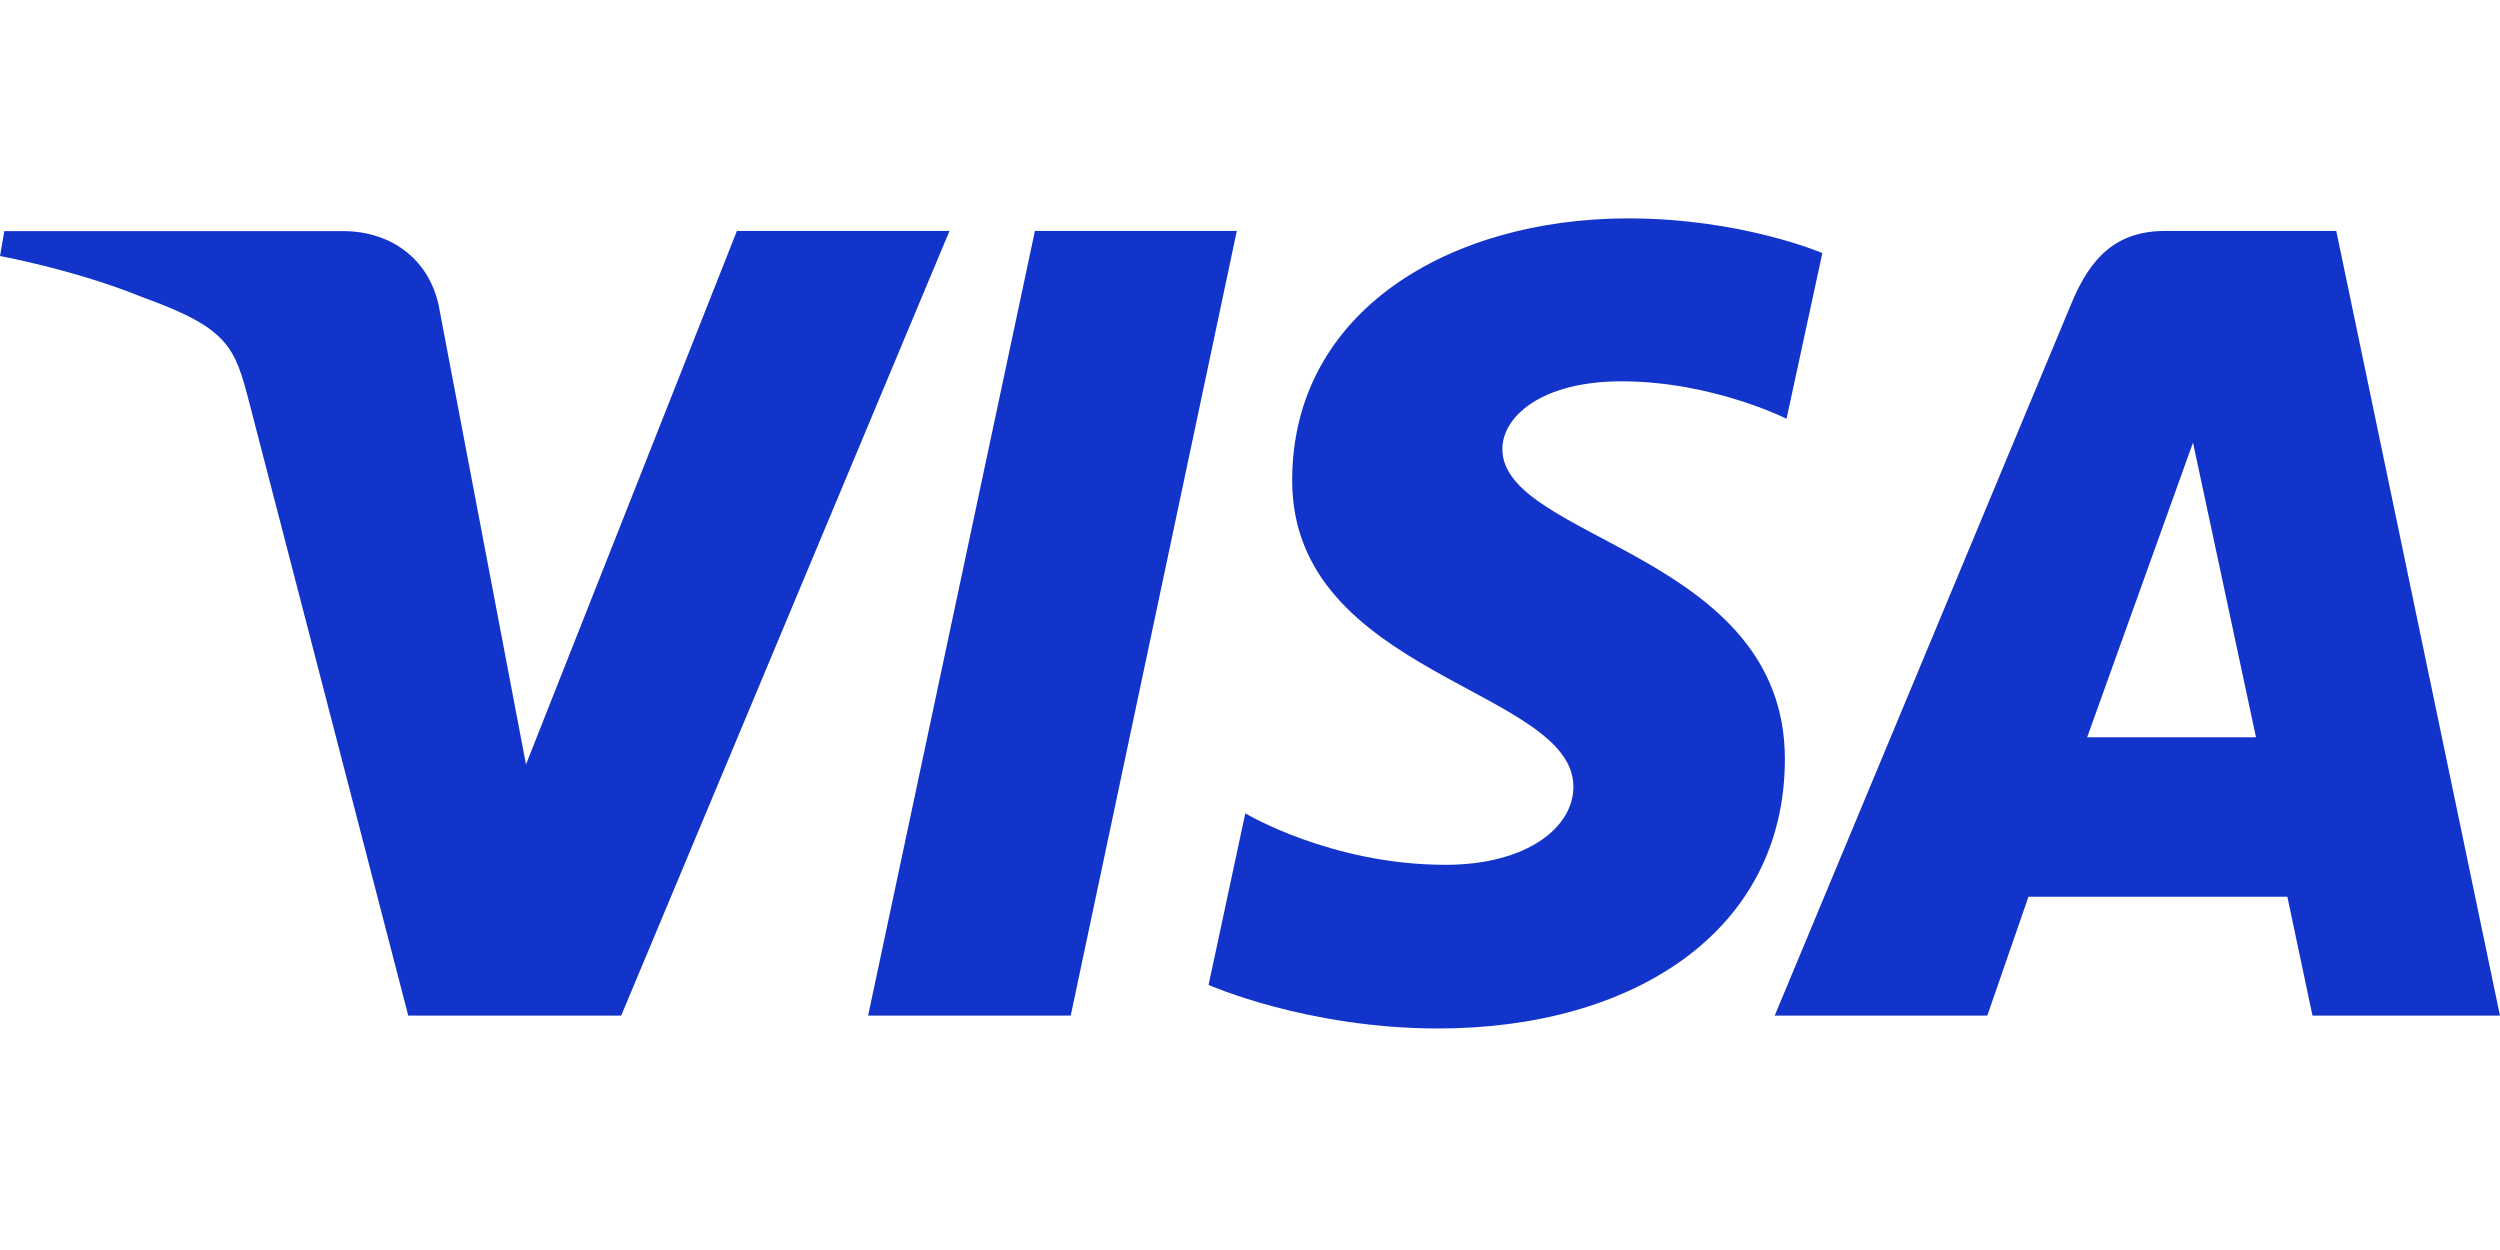
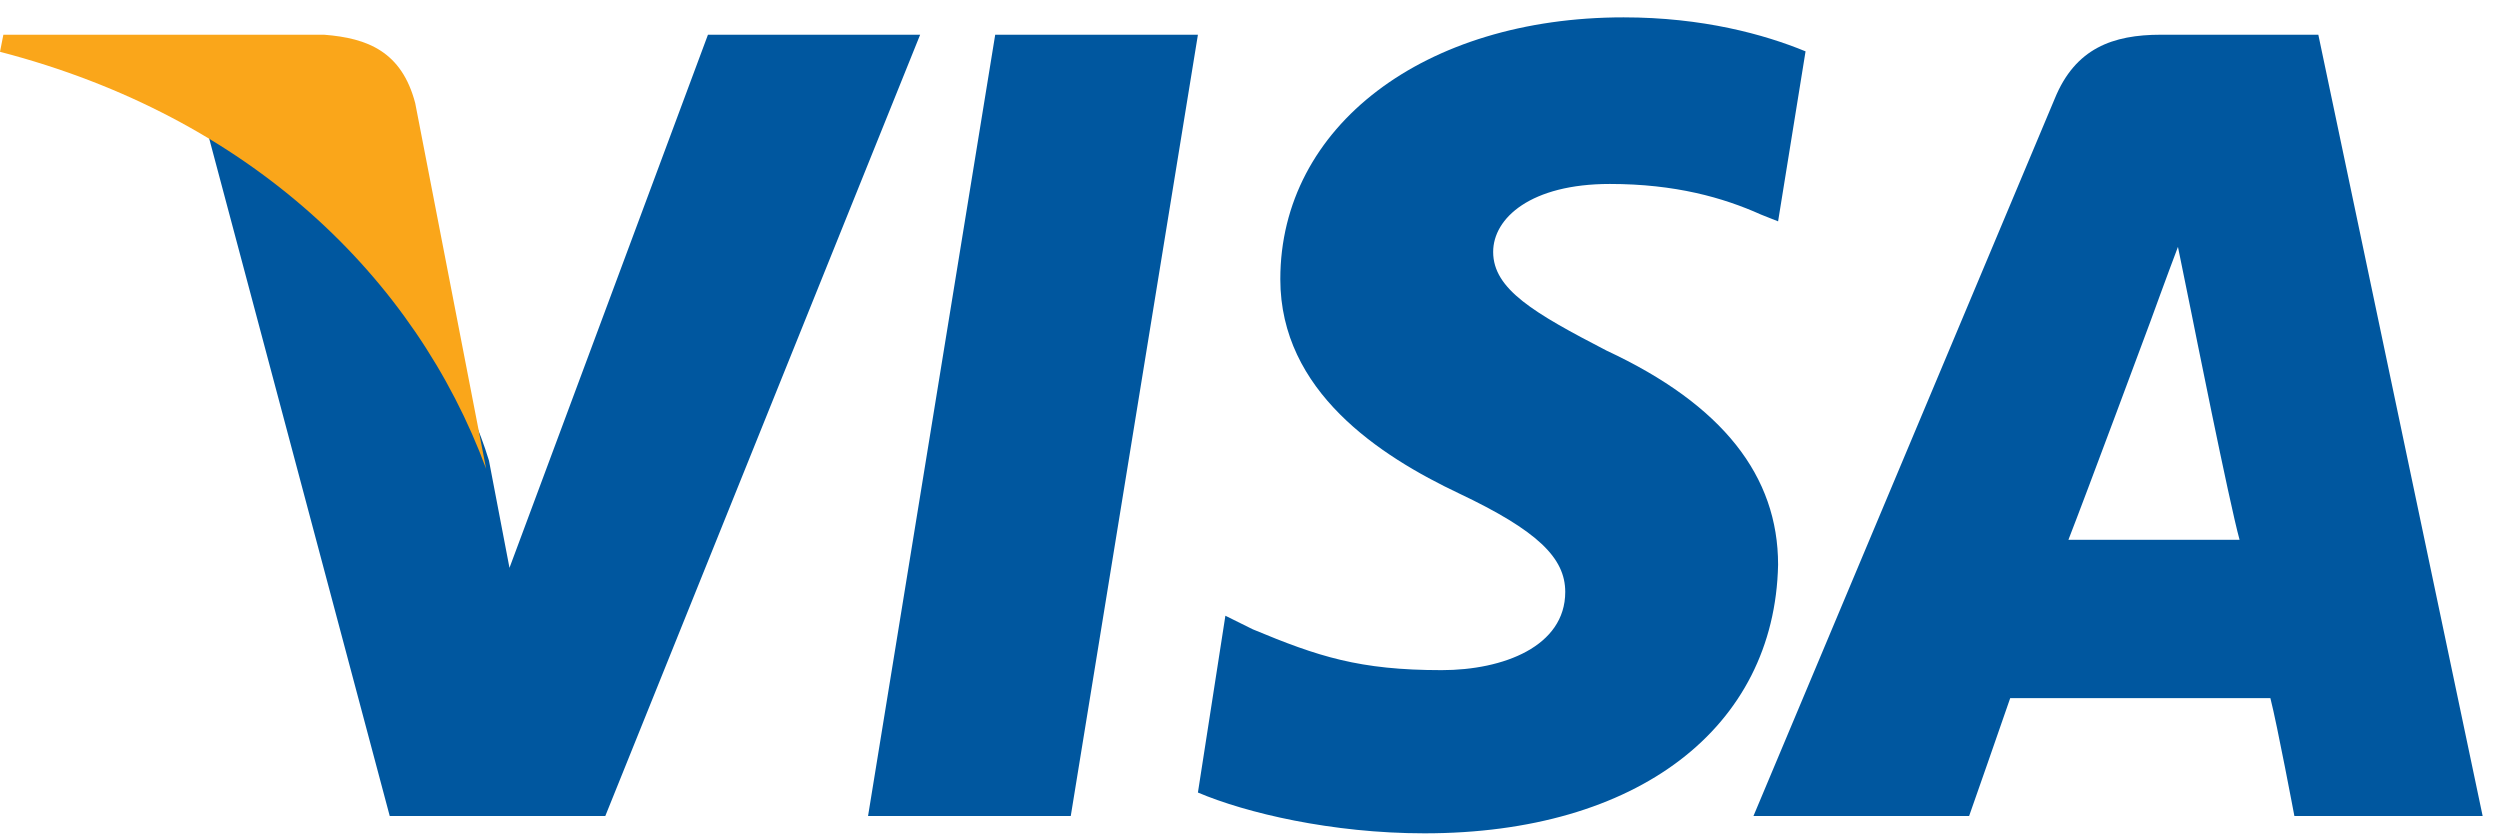
- <svg xmlns="http://www.w3.org/2000/svg" width="160" height="80" viewBox="0 0 160 80" fill="none">
-   <path d="M104.205 13.976C92.844 13.976 82.699 19.87 82.699 30.747C82.699 43.219 100.698 44.081 100.698 50.352C100.698 52.986 97.674 55.348 92.513 55.348C85.179 55.348 79.699 52.053 79.699 52.053L77.349 63.036C77.349 63.036 83.655 65.823 92.041 65.823C104.465 65.823 114.232 59.647 114.232 48.58C114.232 35.4 96.151 34.562 96.151 28.739C96.151 26.672 98.631 24.405 103.78 24.405C109.591 24.405 114.338 26.802 114.338 26.802L116.63 16.197C116.63 16.197 111.468 13.976 104.193 13.976H104.205ZM0.275 14.78L0.003 16.386C0.003 16.386 4.787 17.26 9.085 19.008C14.624 21.003 15.026 22.173 15.959 25.787L26.128 64.997H39.757L60.767 14.78H47.162L33.663 48.923L28.159 19.988C27.651 16.681 25.1 14.791 21.959 14.791H0.275V14.78ZM66.235 14.78L55.559 64.997H68.526L79.156 14.78H66.223H66.235ZM138.585 14.78C135.455 14.78 133.802 16.457 132.585 19.386L113.582 64.997H127.188L129.822 57.391H146.391L147.998 64.997H159.997L149.521 14.78H138.585ZM140.356 28.349L144.384 47.187H133.577L140.344 28.349H140.356Z" fill="#1334CA" />
+ <svg xmlns="http://www.w3.org/2000/svg" width="72" height="24" viewBox="0 0 72 24" fill="none">
+   <path d="M30.838 23.5H25L28.662 1H34.5L30.838 23.5Z" fill="#00579F" />
+   <path d="M52 1.479C50.814 0.99 49.034 0.5 46.76 0.5C41.025 0.5 36.873 3.633 36.873 8.04C36.873 11.271 39.74 13.131 42.014 14.208C44.288 15.285 45.079 16.069 45.079 17.048C45.079 18.615 43.299 19.3 41.52 19.3C39.147 19.3 37.961 18.908 36.082 18.125L35.291 17.733L34.5 22.825C35.884 23.413 38.356 24 41.025 24C47.155 24 51.11 20.965 51.209 16.265C51.209 13.719 49.627 11.662 46.266 10.096C44.189 9.019 43.003 8.333 43.003 7.256C43.003 6.277 44.09 5.298 46.364 5.298C48.243 5.298 49.627 5.69 50.715 6.179L51.209 6.375L52 1.479Z" fill="#00579F" />
+   <path d="M59.57 15.547C60.063 14.287 61.937 9.244 61.937 9.244C61.937 9.244 62.43 7.886 62.725 7.11L63.12 9.05C63.12 9.05 64.204 14.481 64.5 15.547C63.514 15.547 60.754 15.547 59.57 15.547ZM66.768 1H62.232C60.852 1 59.768 1.388 59.176 2.843L50.5 23.5H56.711C56.711 23.5 57.697 20.688 57.894 20.106C58.584 20.106 64.5 20.106 65.387 20.106C65.585 20.881 66.078 23.5 66.078 23.5H71.5L66.768 1Z" fill="#00579F" />
+   <path d="M20.389 1L14.673 16.354L14.082 13.264C12.998 9.691 9.745 5.828 6 3.897L11.224 23.5H17.433L26.5 1H20.389Z" fill="#00579F" />
+   <path d="M9.333 1H0.097L0 1.492C7.194 3.362 11.958 7.988 14 13.5L11.958 2.969C11.569 1.492 10.597 1.098 9.333 1Z" fill="#FAA61A" />
</svg>
